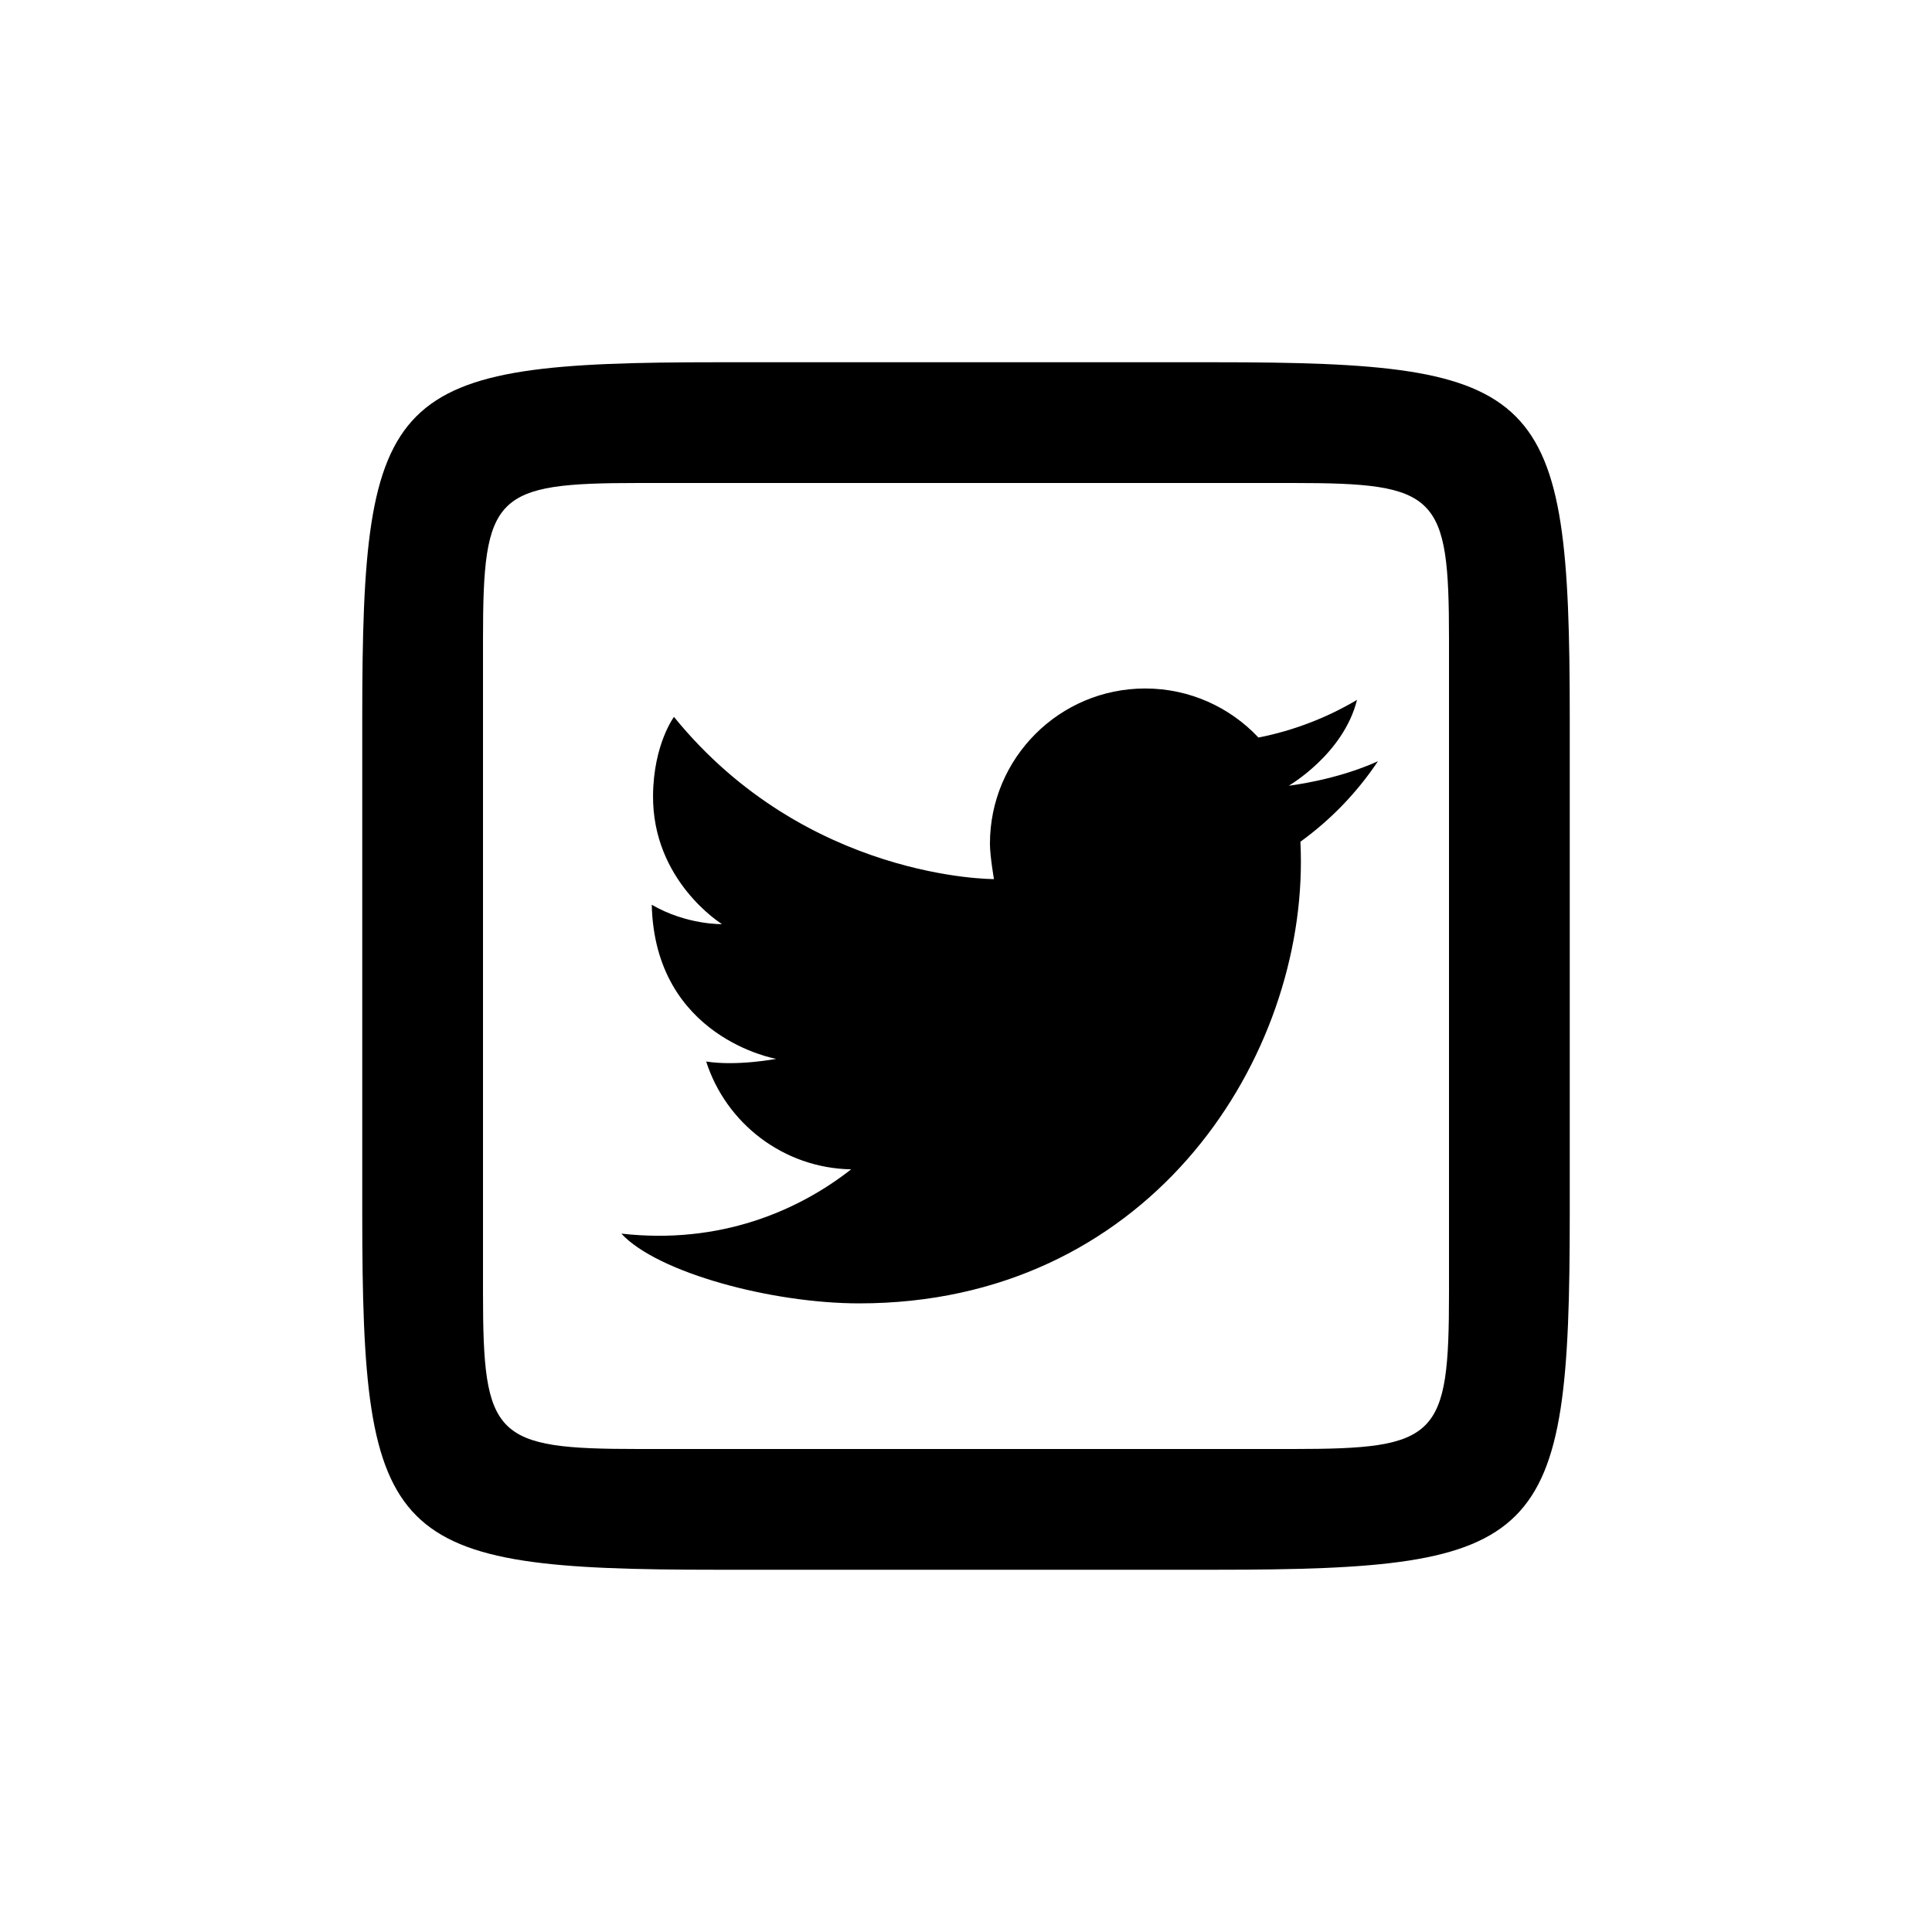
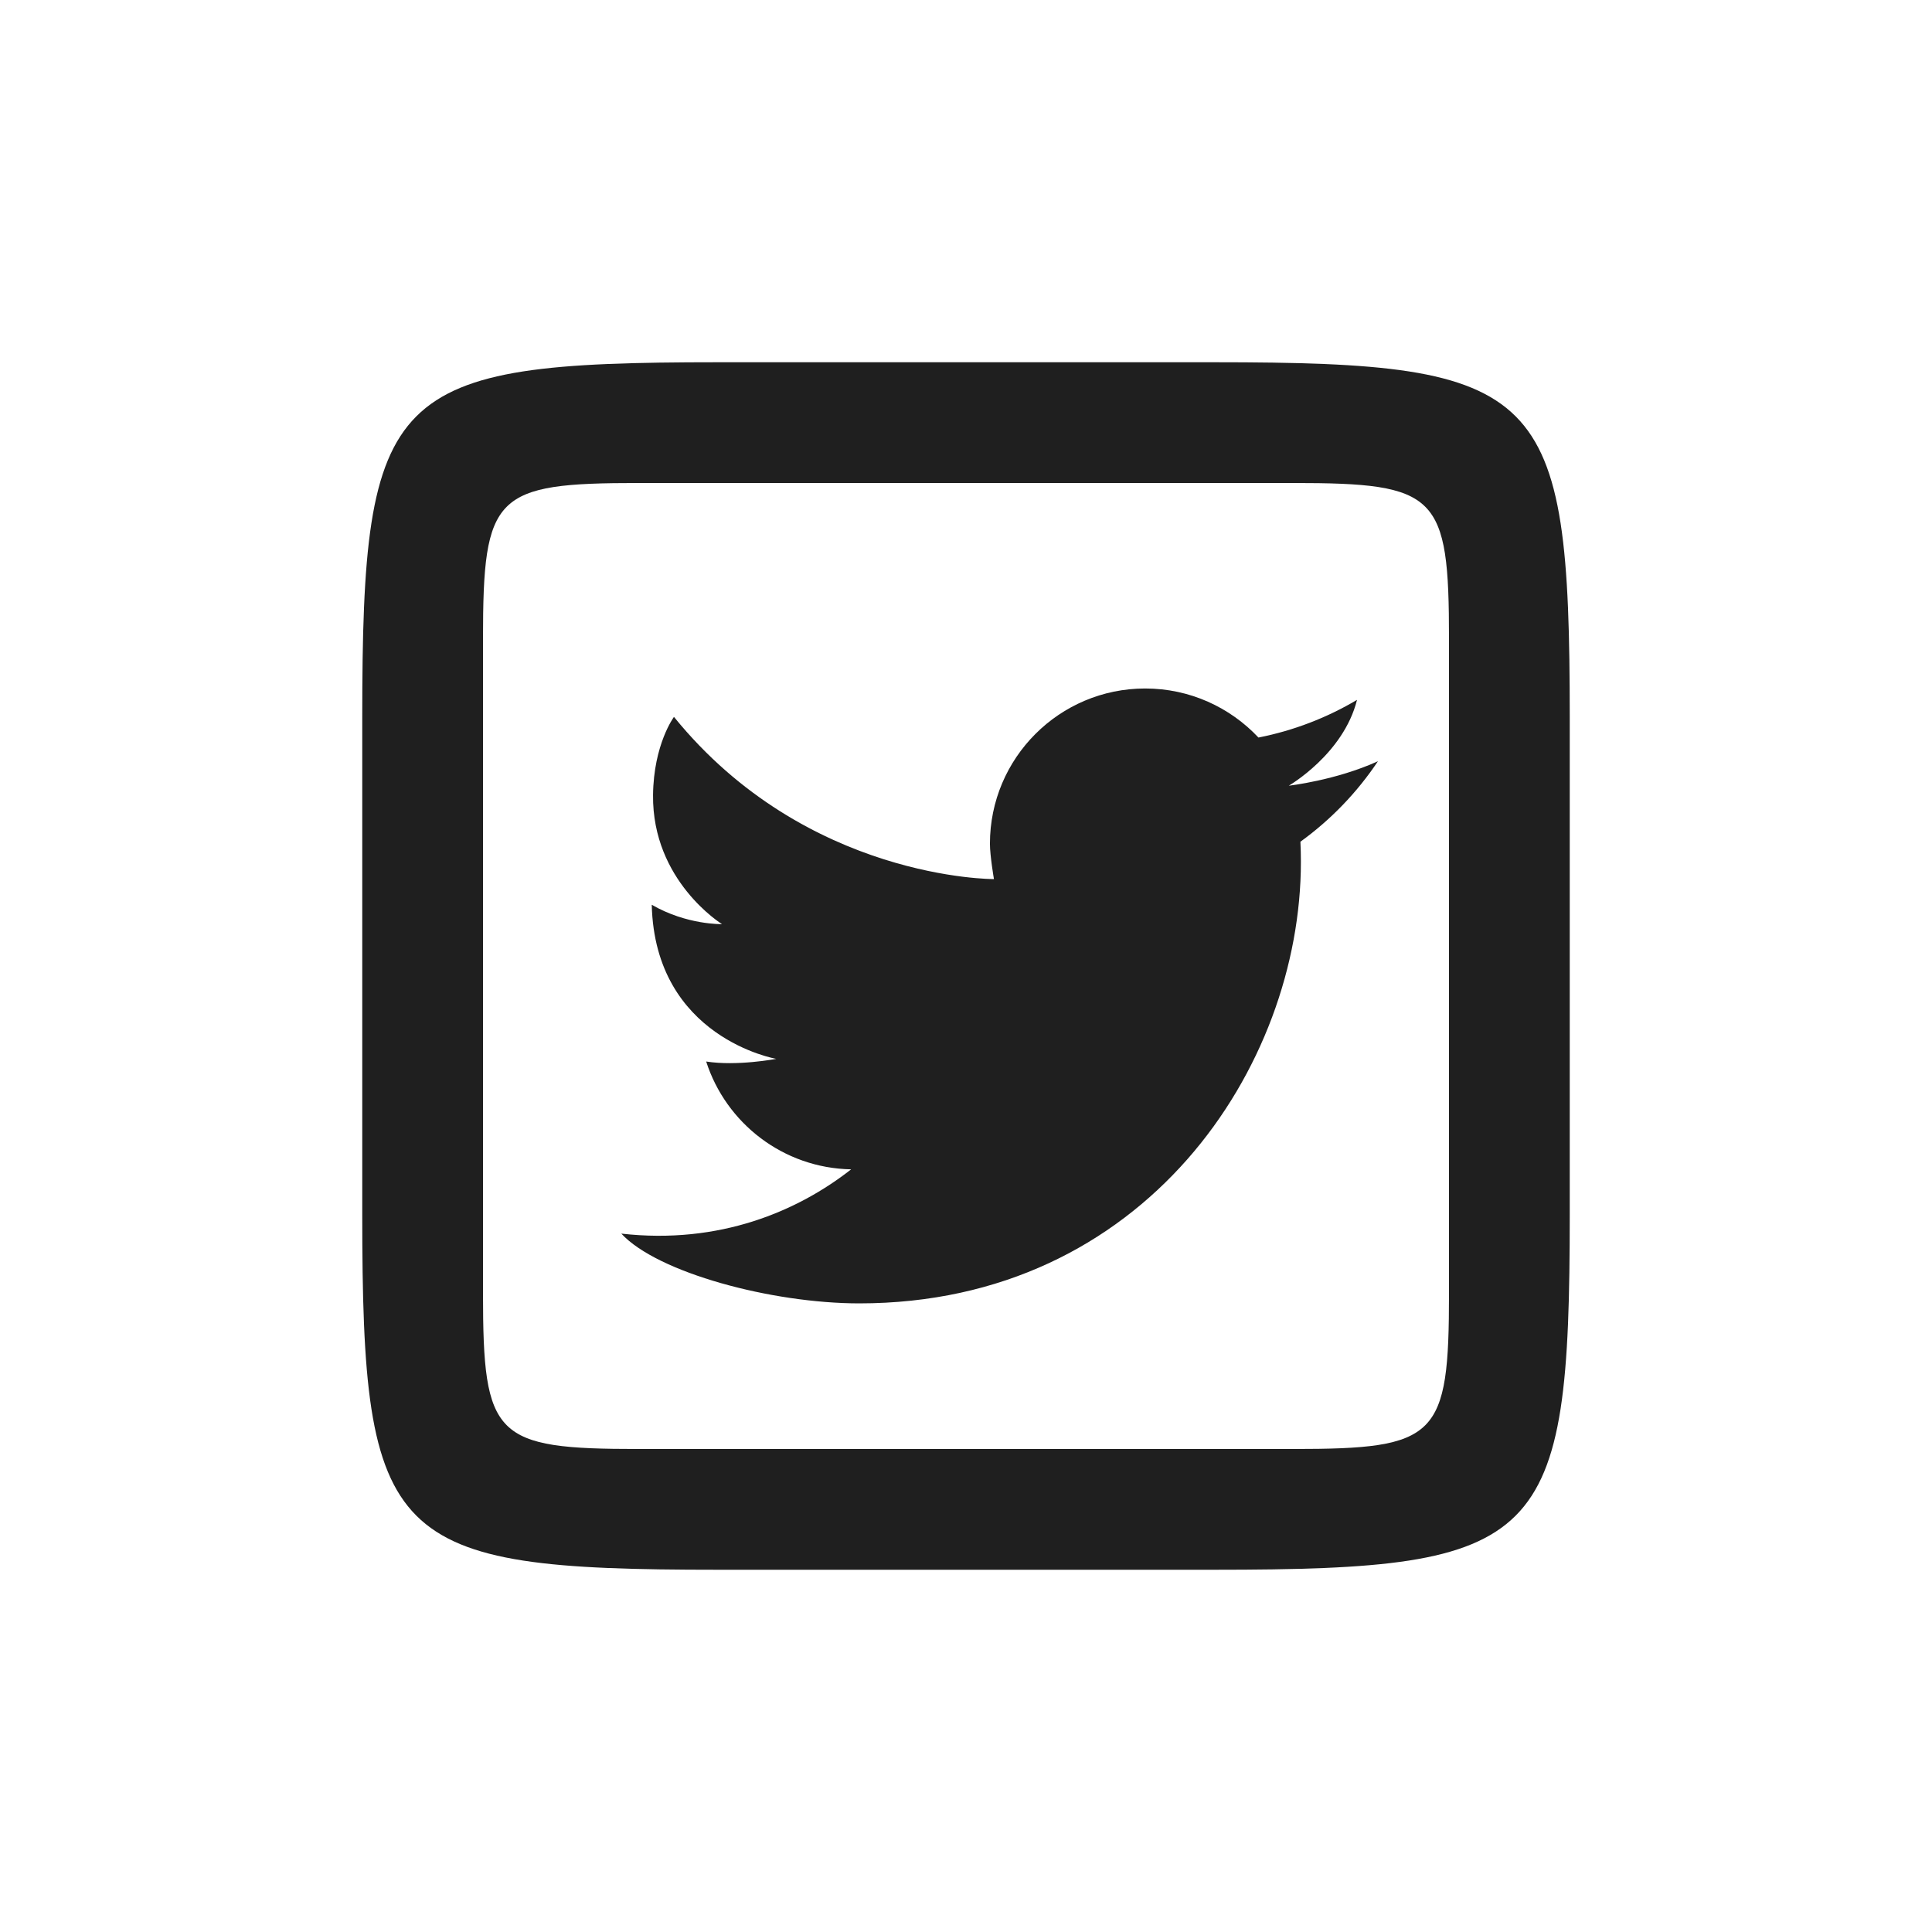
- <svg xmlns="http://www.w3.org/2000/svg" viewBox="0 0 64 64" width="24px" height="24px">
+ <svg xmlns="http://www.w3.org/2000/svg" viewBox="0 0 64 64" width="24px" height="24px" fill="#1f1f1f">
  <path d="M 23.773 12 C 12.855 12 12 12.854 12 23.773 L 12 40.227 C 12 51.145 12.855 52 23.773 52 L 40.227 52 C 51.145 52 52 51.146 52 40.227 L 52 23.773 C 52 12.854 51.146 12 40.227 12 L 23.773 12 z M 21.168 16 L 42.832 16 C 47.625 16 48 16.375 48 21.168 L 48 42.832 C 48 47.625 47.624 48 42.832 48 L 21.168 48 C 16.375 48 16 47.624 16 42.832 L 16 21.168 C 16 16.375 16.375 16 21.168 16 z M 37.936 22.807 C 35.096 22.807 32.793 25.11 32.793 27.949 C 32.793 28.353 32.926 29.121 32.926 29.121 C 32.926 29.121 26.719 29.158 22.326 23.748 C 22.326 23.748 21.652 24.652 21.633 26.334 C 21.6 29.185 23.918 30.613 23.918 30.613 C 23.918 30.613 22.753 30.645 21.59 29.971 C 21.695 34.387 25.715 35.076 25.715 35.076 C 25.715 35.076 24.416 35.325 23.393 35.164 C 24.048 37.206 25.945 38.694 28.195 38.736 C 26.436 40.116 23.844 41.235 20.582 40.865 C 21.776 42.158 25.561 43.176 28.465 43.176 C 37.922 43.176 43.094 35.342 43.094 28.547 C 43.094 28.325 43.088 28.103 43.078 27.883 C 44.084 27.156 44.957 26.25 45.646 25.217 C 44.243 25.854 42.693 26.027 42.693 26.027 C 42.693 26.027 44.505 24.98 44.953 23.184 C 43.96 23.773 42.859 24.201 41.688 24.432 C 40.749 23.433 39.414 22.807 37.936 22.807 z" />
</svg>
